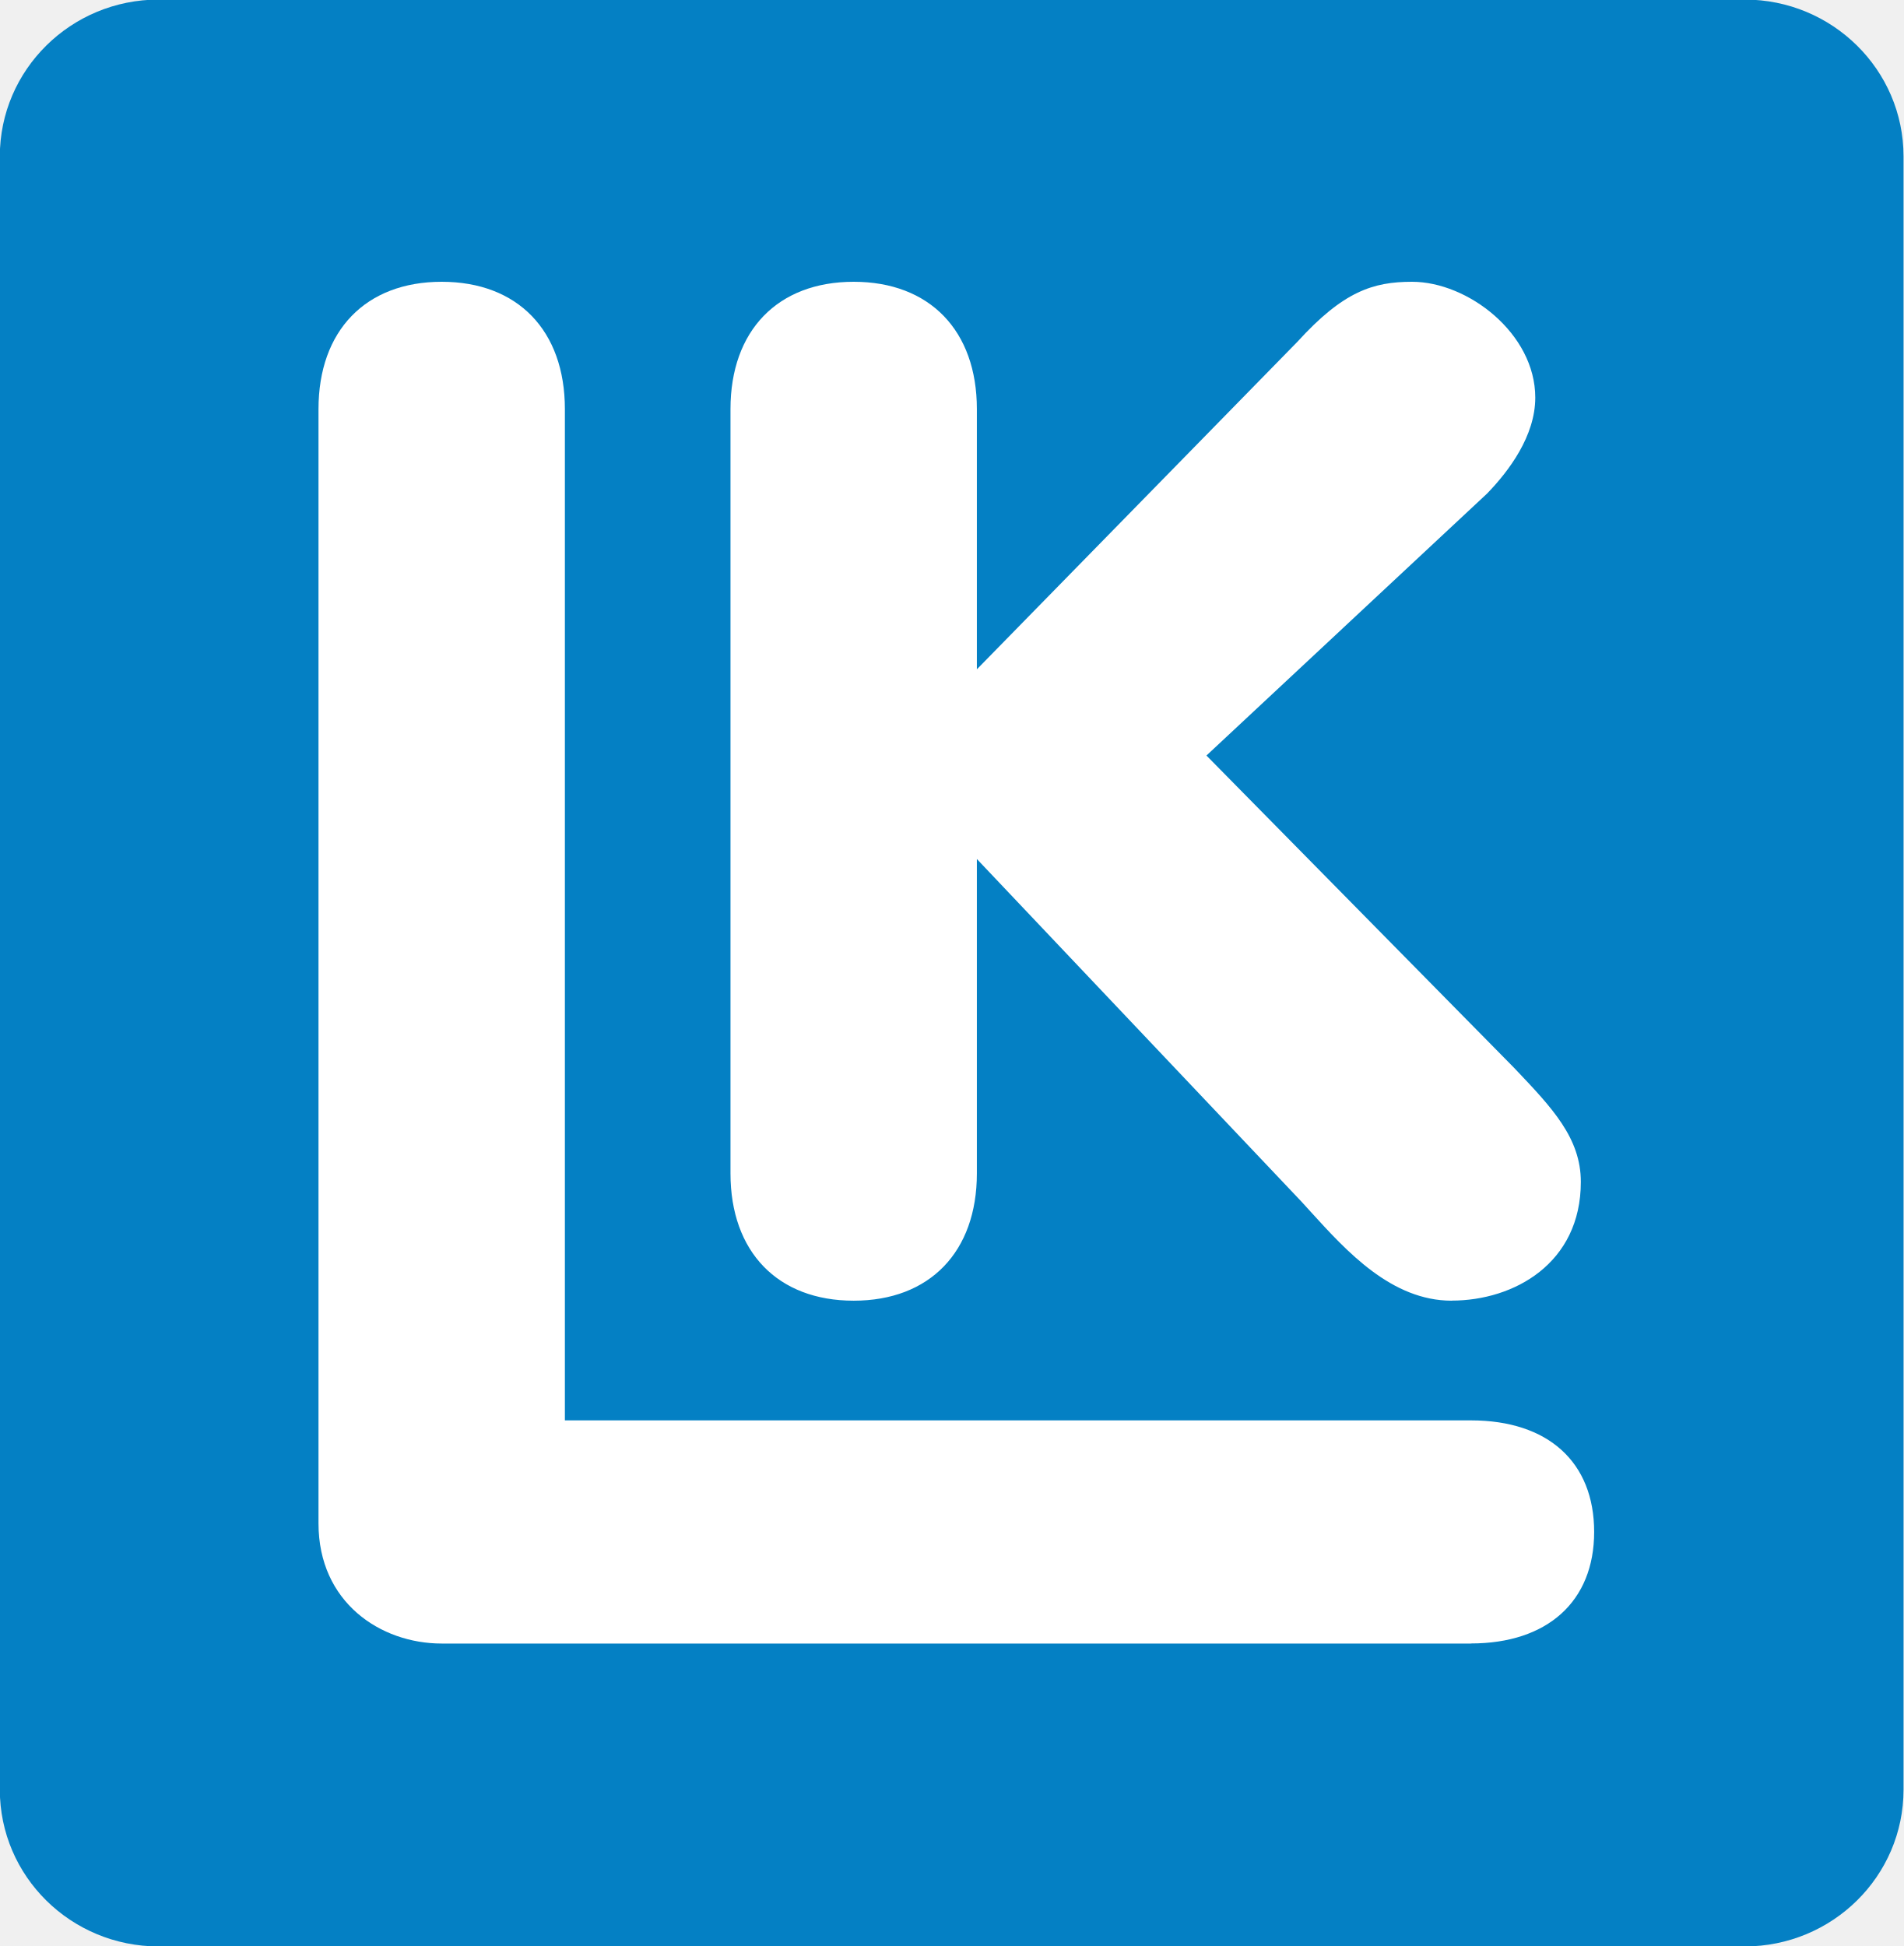
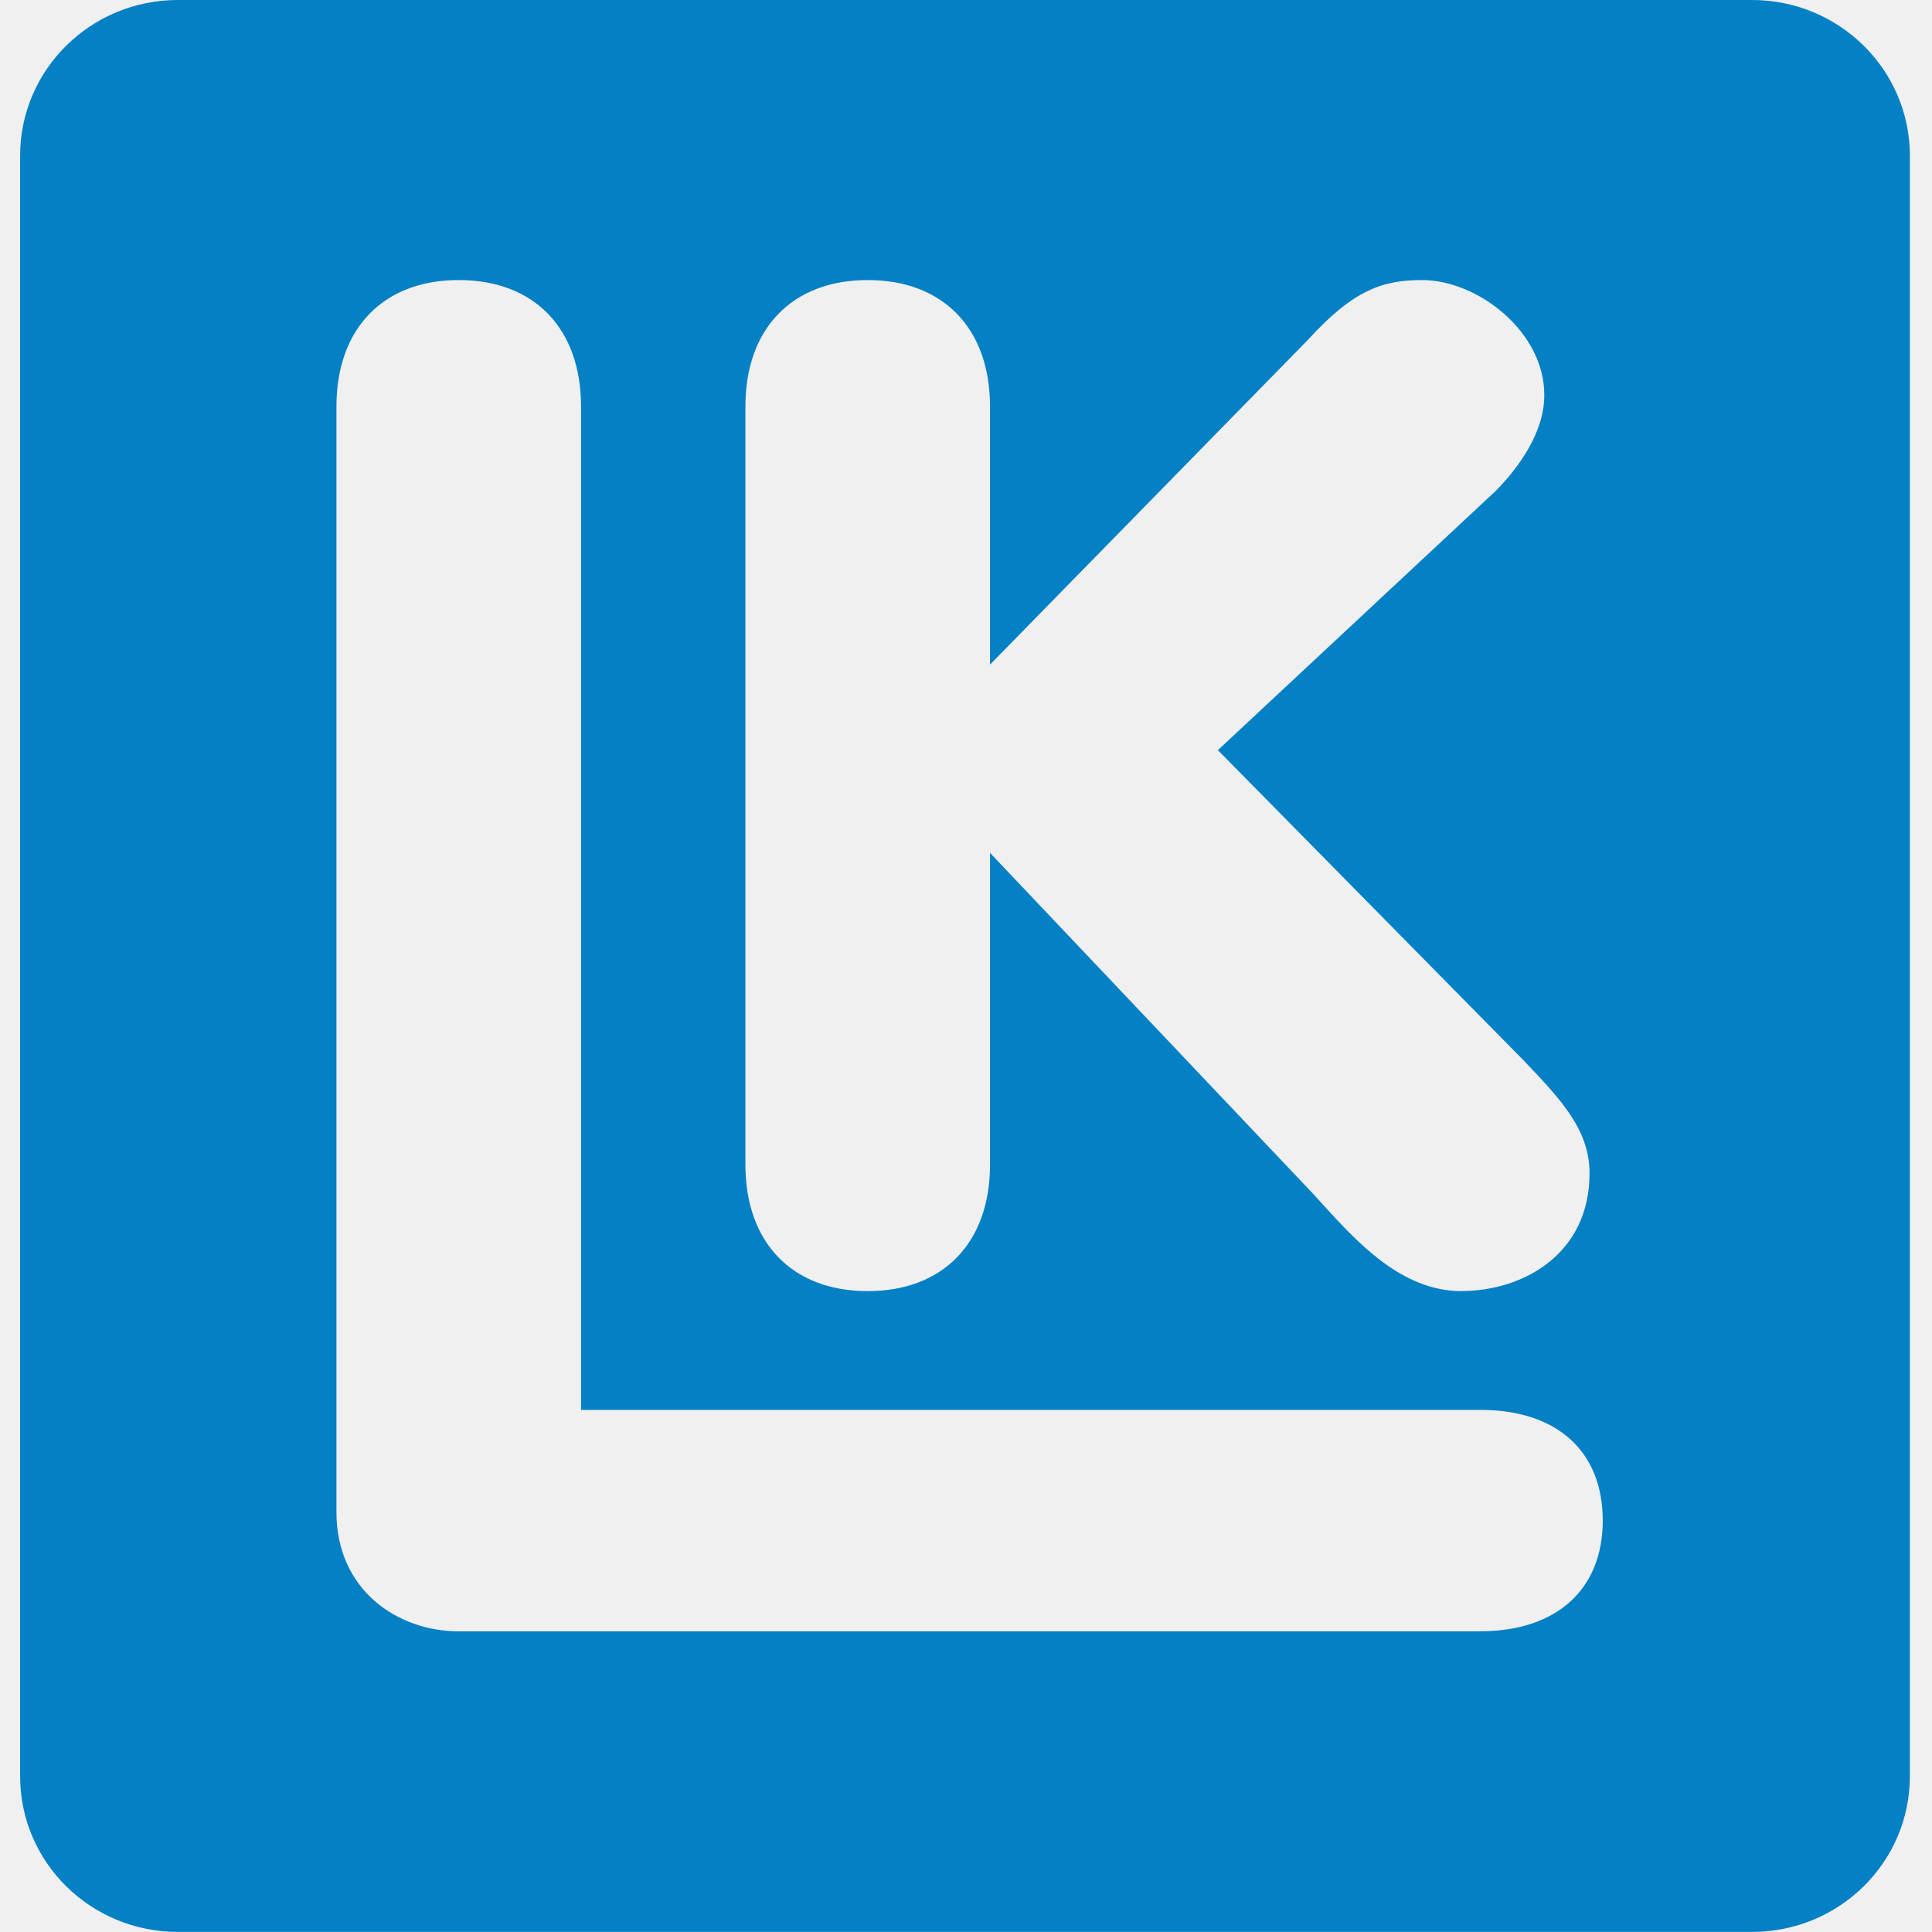
- <svg xmlns="http://www.w3.org/2000/svg" id="Layer_1" version="1.1" viewBox="0 0 217.22 222.1">
-   <defs>
-     <style>
-       .st0 {
-         fill: none;
-       }
- 
-       .st1 {
-         fill: #fff;
-       }
- 
-       .st2 {
-         fill: #0480c4;
-       }
- 
-       .st3 {
-         clip-path: url(#clippath);
-       }
-     </style>
-     <clipPath id="clippath">
-       <rect class="st0" x="-.02" y="-.05" width="217.27" height="222.21" />
-     </clipPath>
-   </defs>
-   <g class="st3">
-     <path class="st2" d="M217.25,204.25c0,9.89-8.12,17.9-18.14,17.9H18.11C8.09,222.15-.02,214.15-.02,204.25V17.85C-.02,7.97,8.09-.05,18.11-.05h181c10.01,0,18.14,8.02,18.14,17.9v186.41Z" />
-     <path class="st1" d="M167.88,187.58H50.41c-6.99,0-14.06-4.71-14.06-13.71V46.69c0-8.96,5.39-14.53,14.06-14.53s14.06,5.56,14.06,14.53v115.42h103.41c8.8,0,14.06,4.76,14.06,12.73s-5.38,12.73-14.06,12.73" />
-     <path class="st1" d="M165.69,148.45c-6.88,0-12-5.64-16.12-10.17l-1-1.1-37.08-39.14v35.88c0,8.96-5.39,14.53-14.06,14.53s-14.06-5.57-14.06-14.53V46.69c0-8.96,5.39-14.53,14.06-14.53s14.06,5.57,14.06,14.53v29.7l36.58-37.38c5.24-5.76,8.64-6.85,13.09-6.85,6.37,0,14.06,5.9,14.06,13.22,0,4.36-2.99,8.36-5.5,10.95l-32.03,29.9,35.05,35.58.24.25c4.16,4.38,7.44,7.83,7.44,12.83,0,9.31-7.64,13.55-14.73,13.55" />
-   </g>
+ <svg xmlns="http://www.w3.org/2000/svg" height="960" viewBox="0 0 960 960" width="960">
+   <path d="m870.602 0c43.261 0 78.398 34.648 78.398 77.332v805.292c0 42.727-35.093 77.332-78.398 77.332h-782.248c-43.305 0-78.354-34.562-78.354-77.332v-805.292c0-42.684 35.05-77.332 78.354-77.332zm-642.653 139.155c-37.47 0-60.765 24.064-60.765 62.773v549.448c0 38.882 30.555 59.23 60.765 59.23h507.683v-.043c37.513 0 60.765-20.564 60.765-54.997s-22.733-54.997-60.765-54.997h-446.919v-498.642c0-38.753-23.295-62.773-60.765-62.773zm478.641 0c-19.232 0-33.926 4.709-56.573 29.594l-158.092 161.49v-128.311c0-38.709-23.295-62.773-60.765-62.773-37.47 0-60.765 24.064-60.765 62.773v376.854c0 38.709 23.295 62.773 60.765 62.773 37.47 0 60.765-24.064 60.765-62.773v-155.01l160.253 169.094 4.322 4.752c17.806 19.571 39.934 43.937 69.668 43.937v-.043c30.642 0 63.66-18.318 63.66-58.539 0-21.601-14.176-36.506-32.154-55.429l-1.037-1.08-151.479-153.714 138.428-129.175c10.848-11.189 23.77-28.47 23.77-47.307 0-31.624-33.235-57.114-60.765-57.114z" fill="#0480c4" />
</svg>
